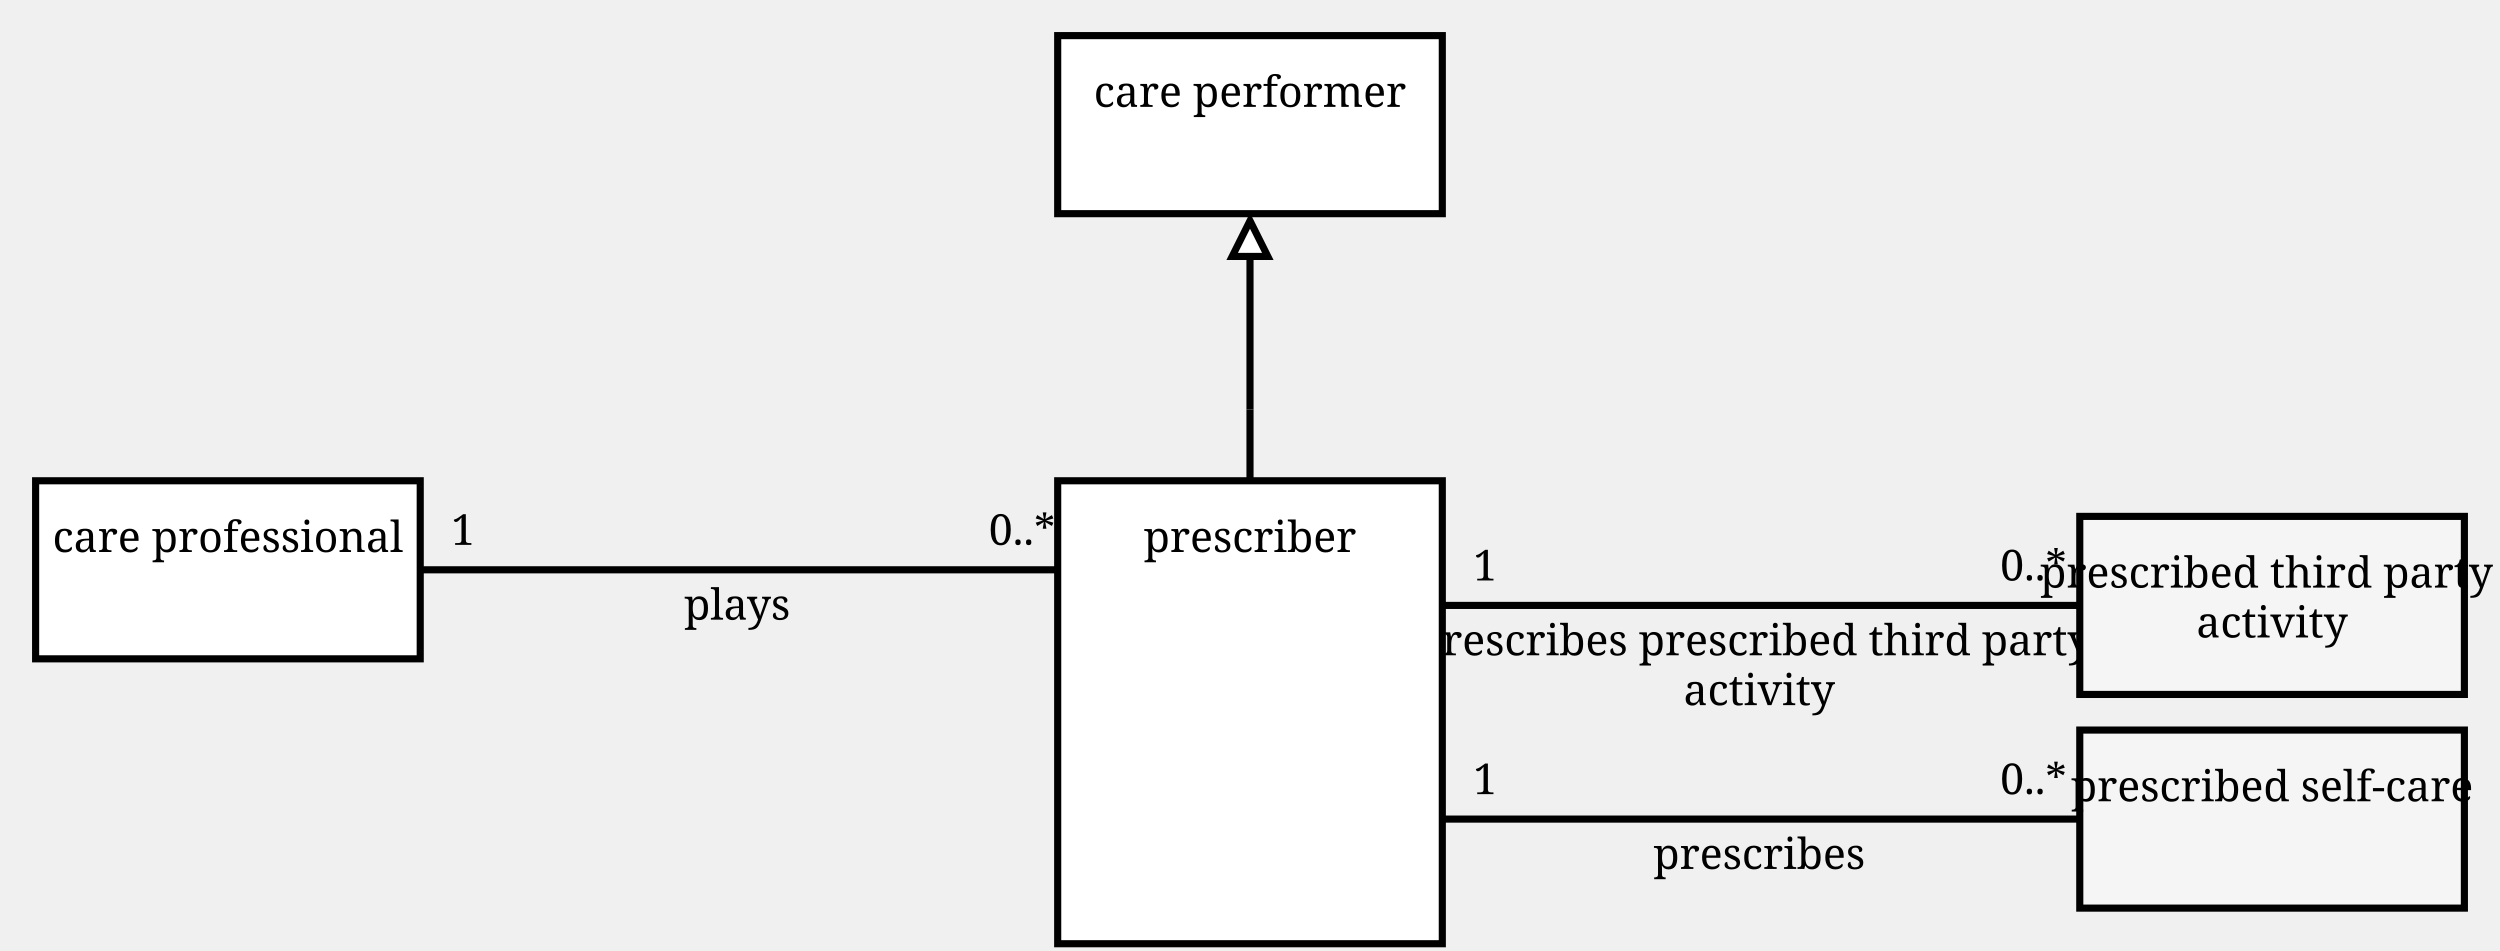
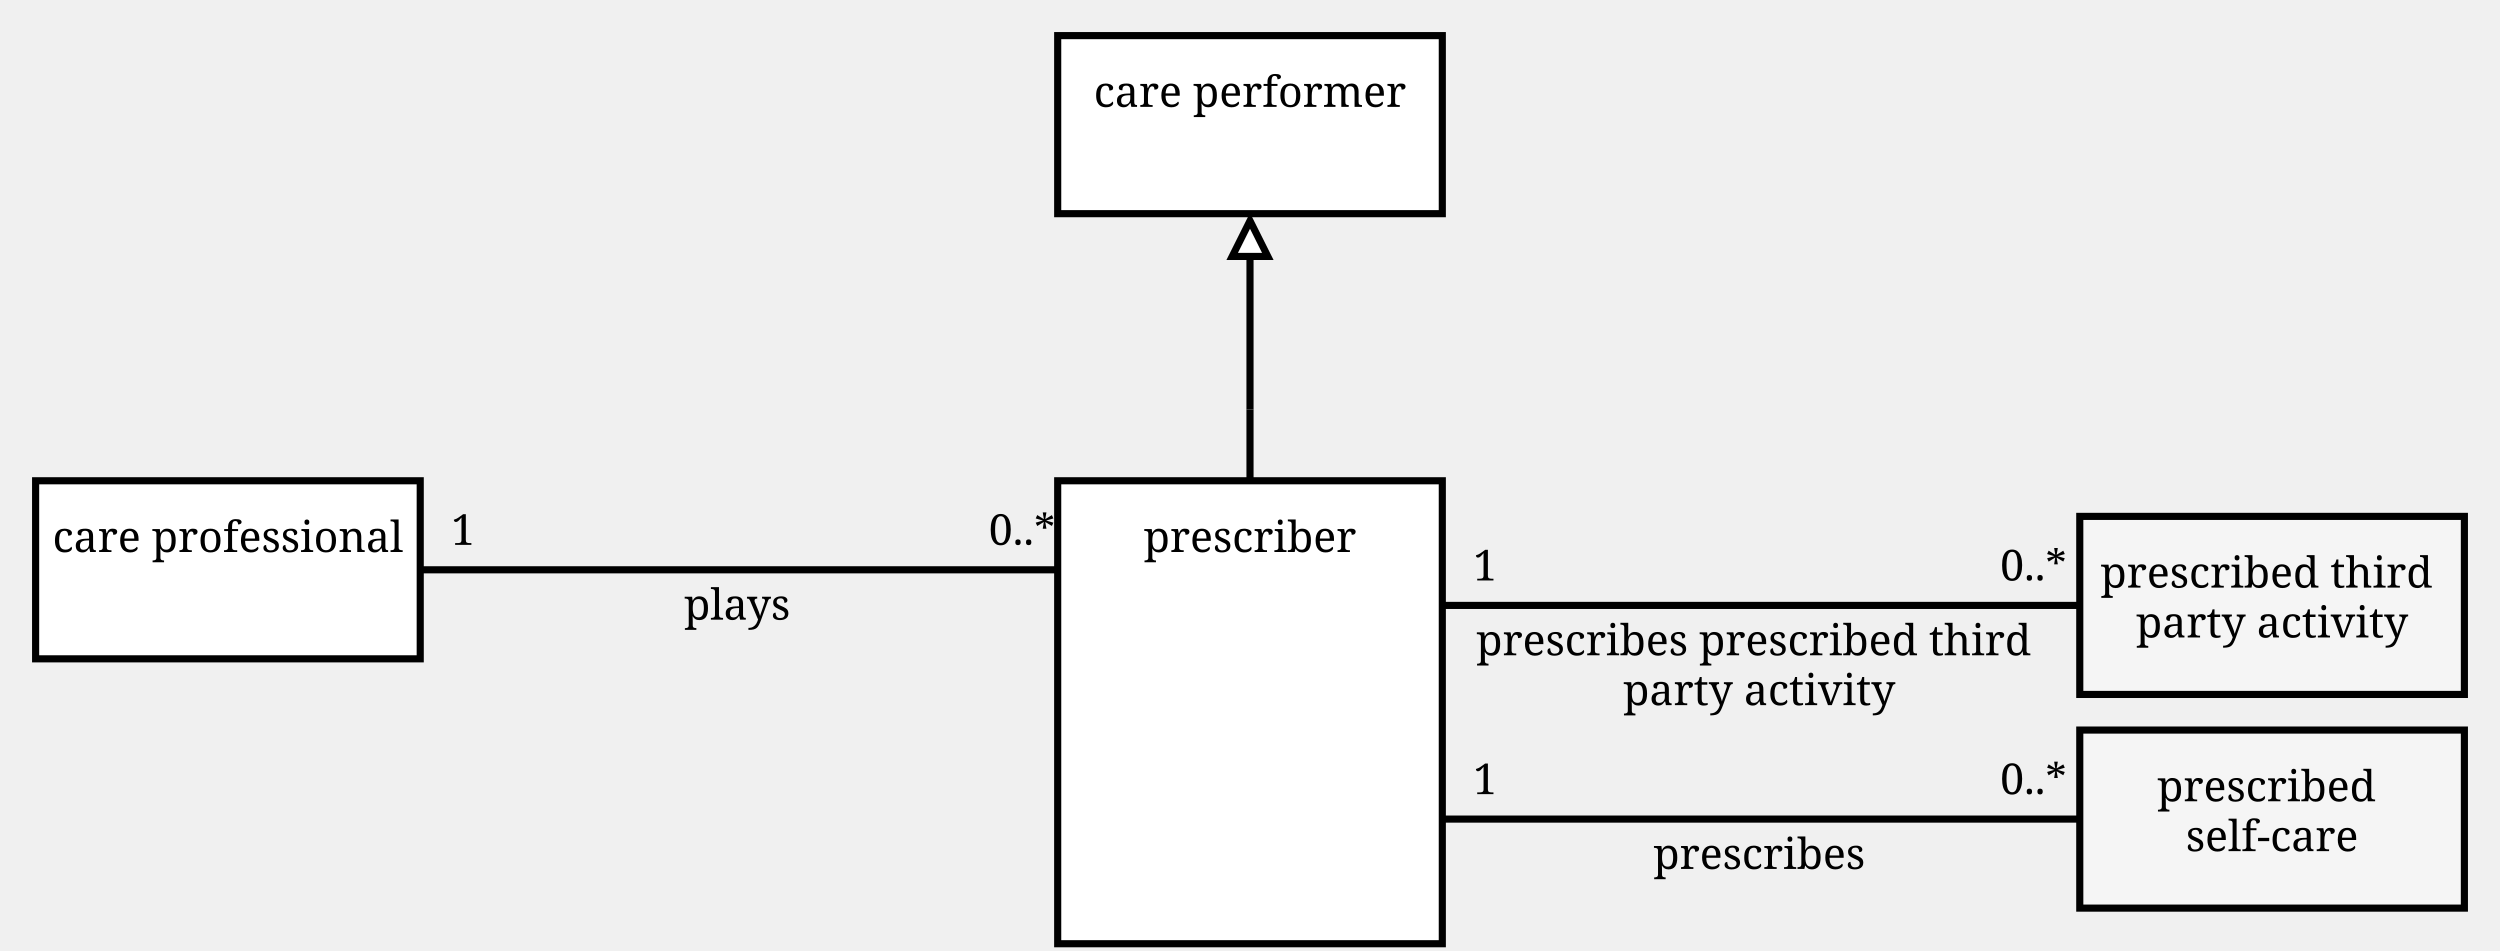
<svg xmlns="http://www.w3.org/2000/svg" xmlns:xlink="http://www.w3.org/1999/xlink" version="1.1" viewBox="0 0 702 267" aria-labelledby="title desc" role="img">
  <g>
    <a xlink:href="care performer.svg" role="link">
      <rect x="297" y="10" width="108" height="50" fill="white" stroke="black" stroke-width="2" />
      <text x="351" y="30" text-anchor="middle" font-family="Cambria" font-size="12" fill="black">
        <tspan x="351" y="30" text-anchor="middle">care performer</tspan>
      </text>
    </a>
  </g>
  <line x1="351" y1="135" x2="351" y2="115" stroke="black" stroke-width="2" />
  <line x1="351" y1="62" x2="351" y2="115" stroke="black" stroke-width="2" />
  <line x1="351" y1="115" x2="351" y2="115" stroke="black" stroke-width="2" />
  <polygon points="351,62 346,72 356,72" fill="white" stroke="black" stroke-width="2" />
  <g>
    <line x1="118" y1="160" x2="297" y2="160" stroke="black" stroke-width="2" />
    <text x="130" y="153" text-anchor="middle" font-family="Cambria" font-size="12" fill="black">
      <tspan x="130" y="153" text-anchor="middle">1</tspan>
    </text>
    <text x="287" y="153" text-anchor="middle" font-family="Cambria" font-size="12" fill="black">
      <tspan x="287" y="153" text-anchor="middle">0..*</tspan>
    </text>
    <text x="207" y="174" text-anchor="middle" font-family="Cambria" font-size="12" fill="black">
      <tspan x="207" y="174" text-anchor="middle">plays</tspan>
    </text>
  </g>
  <g>
    <a xlink:href="care professional.svg" role="link">
      <rect x="10" y="135" width="108" height="50" fill="white" stroke="black" stroke-width="2" />
      <text x="64" y="155" text-anchor="middle" font-family="Cambria" font-size="12" fill="black">
        <tspan x="64" y="155" text-anchor="middle">care professional</tspan>
      </text>
    </a>
  </g>
  <g>
    <line x1="405" y1="170" x2="584" y2="170" stroke="black" stroke-width="2" />
    <text x="417" y="163" text-anchor="middle" font-family="Cambria" font-size="12" fill="black">
      <tspan x="417" y="163" text-anchor="middle">1</tspan>
    </text>
    <text x="571" y="163" text-anchor="middle" font-family="Cambria" font-size="12" fill="black">
      <tspan x="571" y="163" text-anchor="middle">0..*</tspan>
    </text>
    <text x="494" y="184" text-anchor="middle" font-family="Cambria" font-size="12" fill="black">
-       <tspan x="494" y="184" text-anchor="middle">prescribes prescribed third party</tspan>
-       <tspan x="494" y="198" text-anchor="middle">activity</tspan>
+       <tspan x="494" y="184" text-anchor="middle">prescribes prescribed third</tspan>
+       <tspan x="494" y="198" text-anchor="middle">party activity</tspan>
    </text>
  </g>
  <g>
    <a xlink:href="prescribed third party activity.svg" role="link">
      <rect x="584" y="145" width="108" height="50" fill="whitesmoke" stroke="black" stroke-width="2" />
      <text x="638" y="165" text-anchor="middle" font-family="Cambria" font-size="12" fill="black">
-         <tspan x="638" y="165" text-anchor="middle">prescribed third party</tspan>
-         <tspan x="638" y="179" text-anchor="middle">activity</tspan>
+         <tspan x="638" y="165" text-anchor="middle">prescribed third</tspan>
+         <tspan x="638" y="179" text-anchor="middle">party activity</tspan>
      </text>
    </a>
  </g>
  <g>
    <line x1="405" y1="230" x2="584" y2="230" stroke="black" stroke-width="2" />
    <text x="417" y="223" text-anchor="middle" font-family="Cambria" font-size="12" fill="black">
      <tspan x="417" y="223" text-anchor="middle">1</tspan>
    </text>
    <text x="571" y="223" text-anchor="middle" font-family="Cambria" font-size="12" fill="black">
      <tspan x="571" y="223" text-anchor="middle">0..*</tspan>
    </text>
    <text x="494" y="244" text-anchor="middle" font-family="Cambria" font-size="12" fill="black">
      <tspan x="494" y="244" text-anchor="middle">prescribes</tspan>
    </text>
  </g>
  <g>
    <a xlink:href="prescribed self-care.svg" role="link">
      <rect x="584" y="205" width="108" height="50" fill="whitesmoke" stroke="black" stroke-width="2" />
      <text x="638" y="225" text-anchor="middle" font-family="Cambria" font-size="12" fill="black">
-         <tspan x="638" y="225" text-anchor="middle">prescribed self-care</tspan>
+         <tspan x="638" y="225" text-anchor="middle">prescribed</tspan>
+         <tspan x="638" y="239" text-anchor="middle">self-care</tspan>
      </text>
    </a>
  </g>
  <g>
    <a xlink:href="prescriber.svg" role="link">
      <rect x="297" y="135" width="108" height="130" fill="white" stroke="black" stroke-width="2" />
      <text x="351" y="155" text-anchor="middle" font-family="Cambria" font-size="12" fill="black">
        <tspan x="351" y="155" text-anchor="middle">prescriber</tspan>
      </text>
    </a>
  </g>
</svg>
